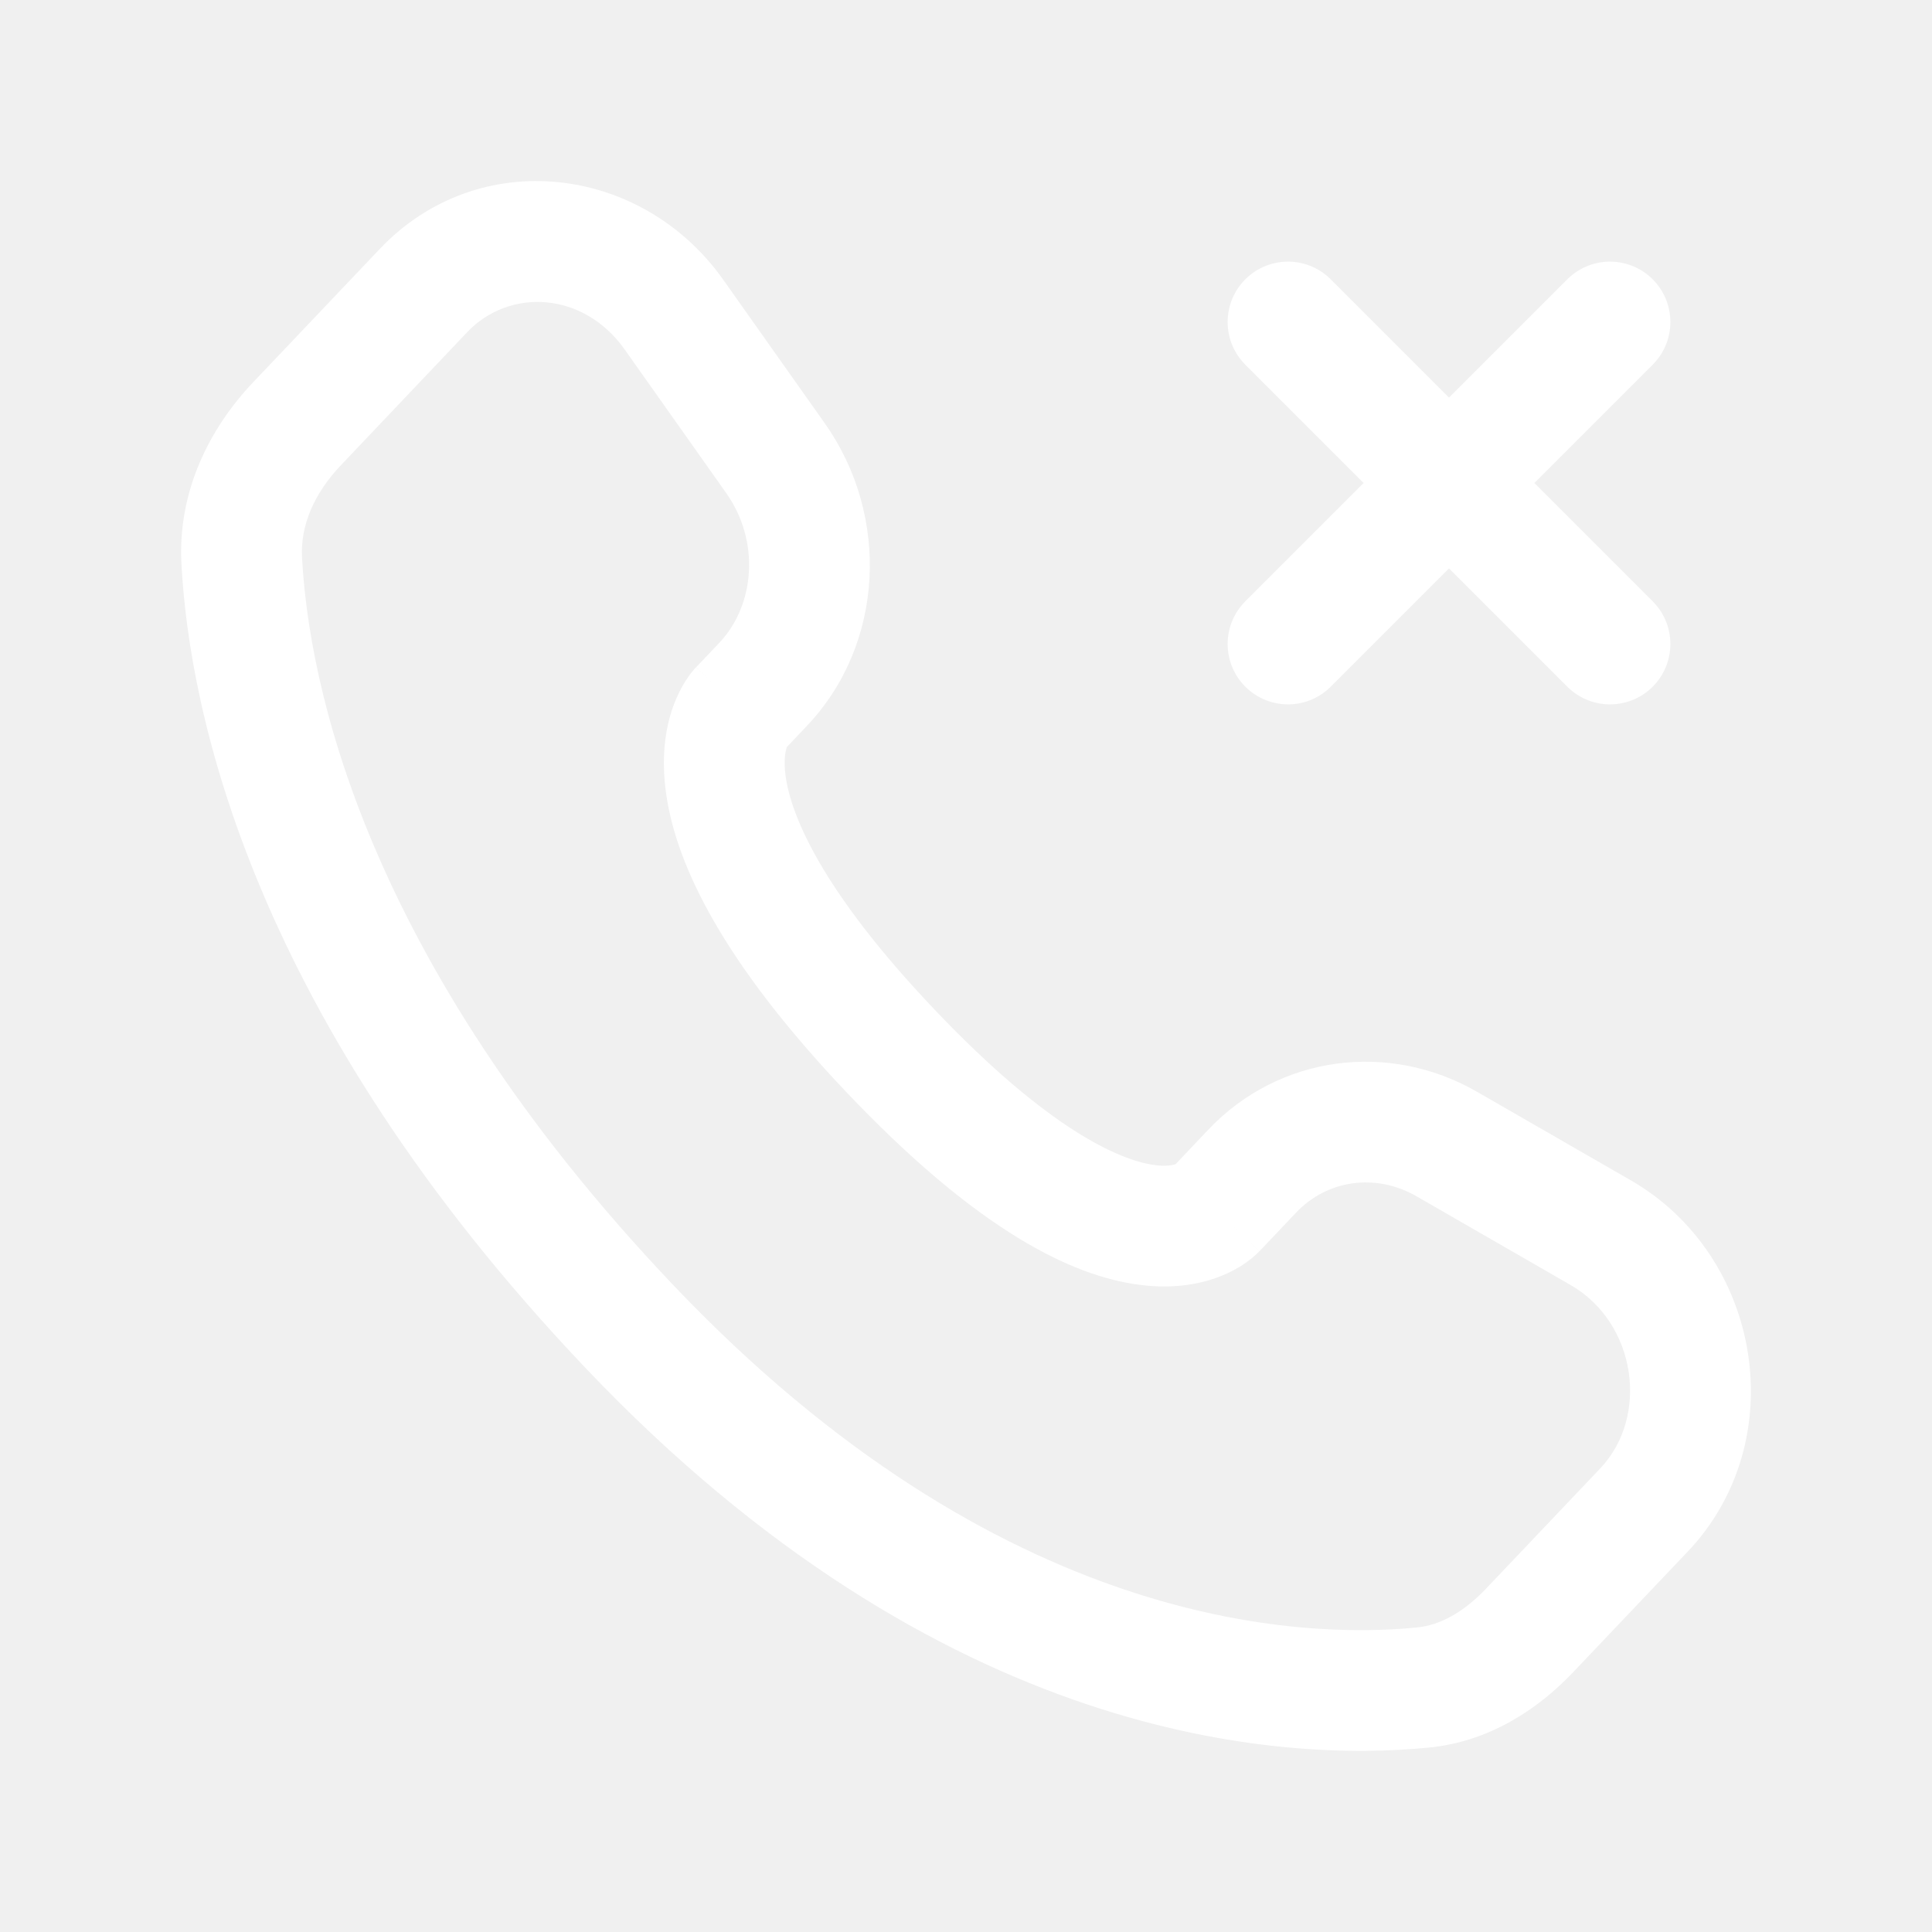
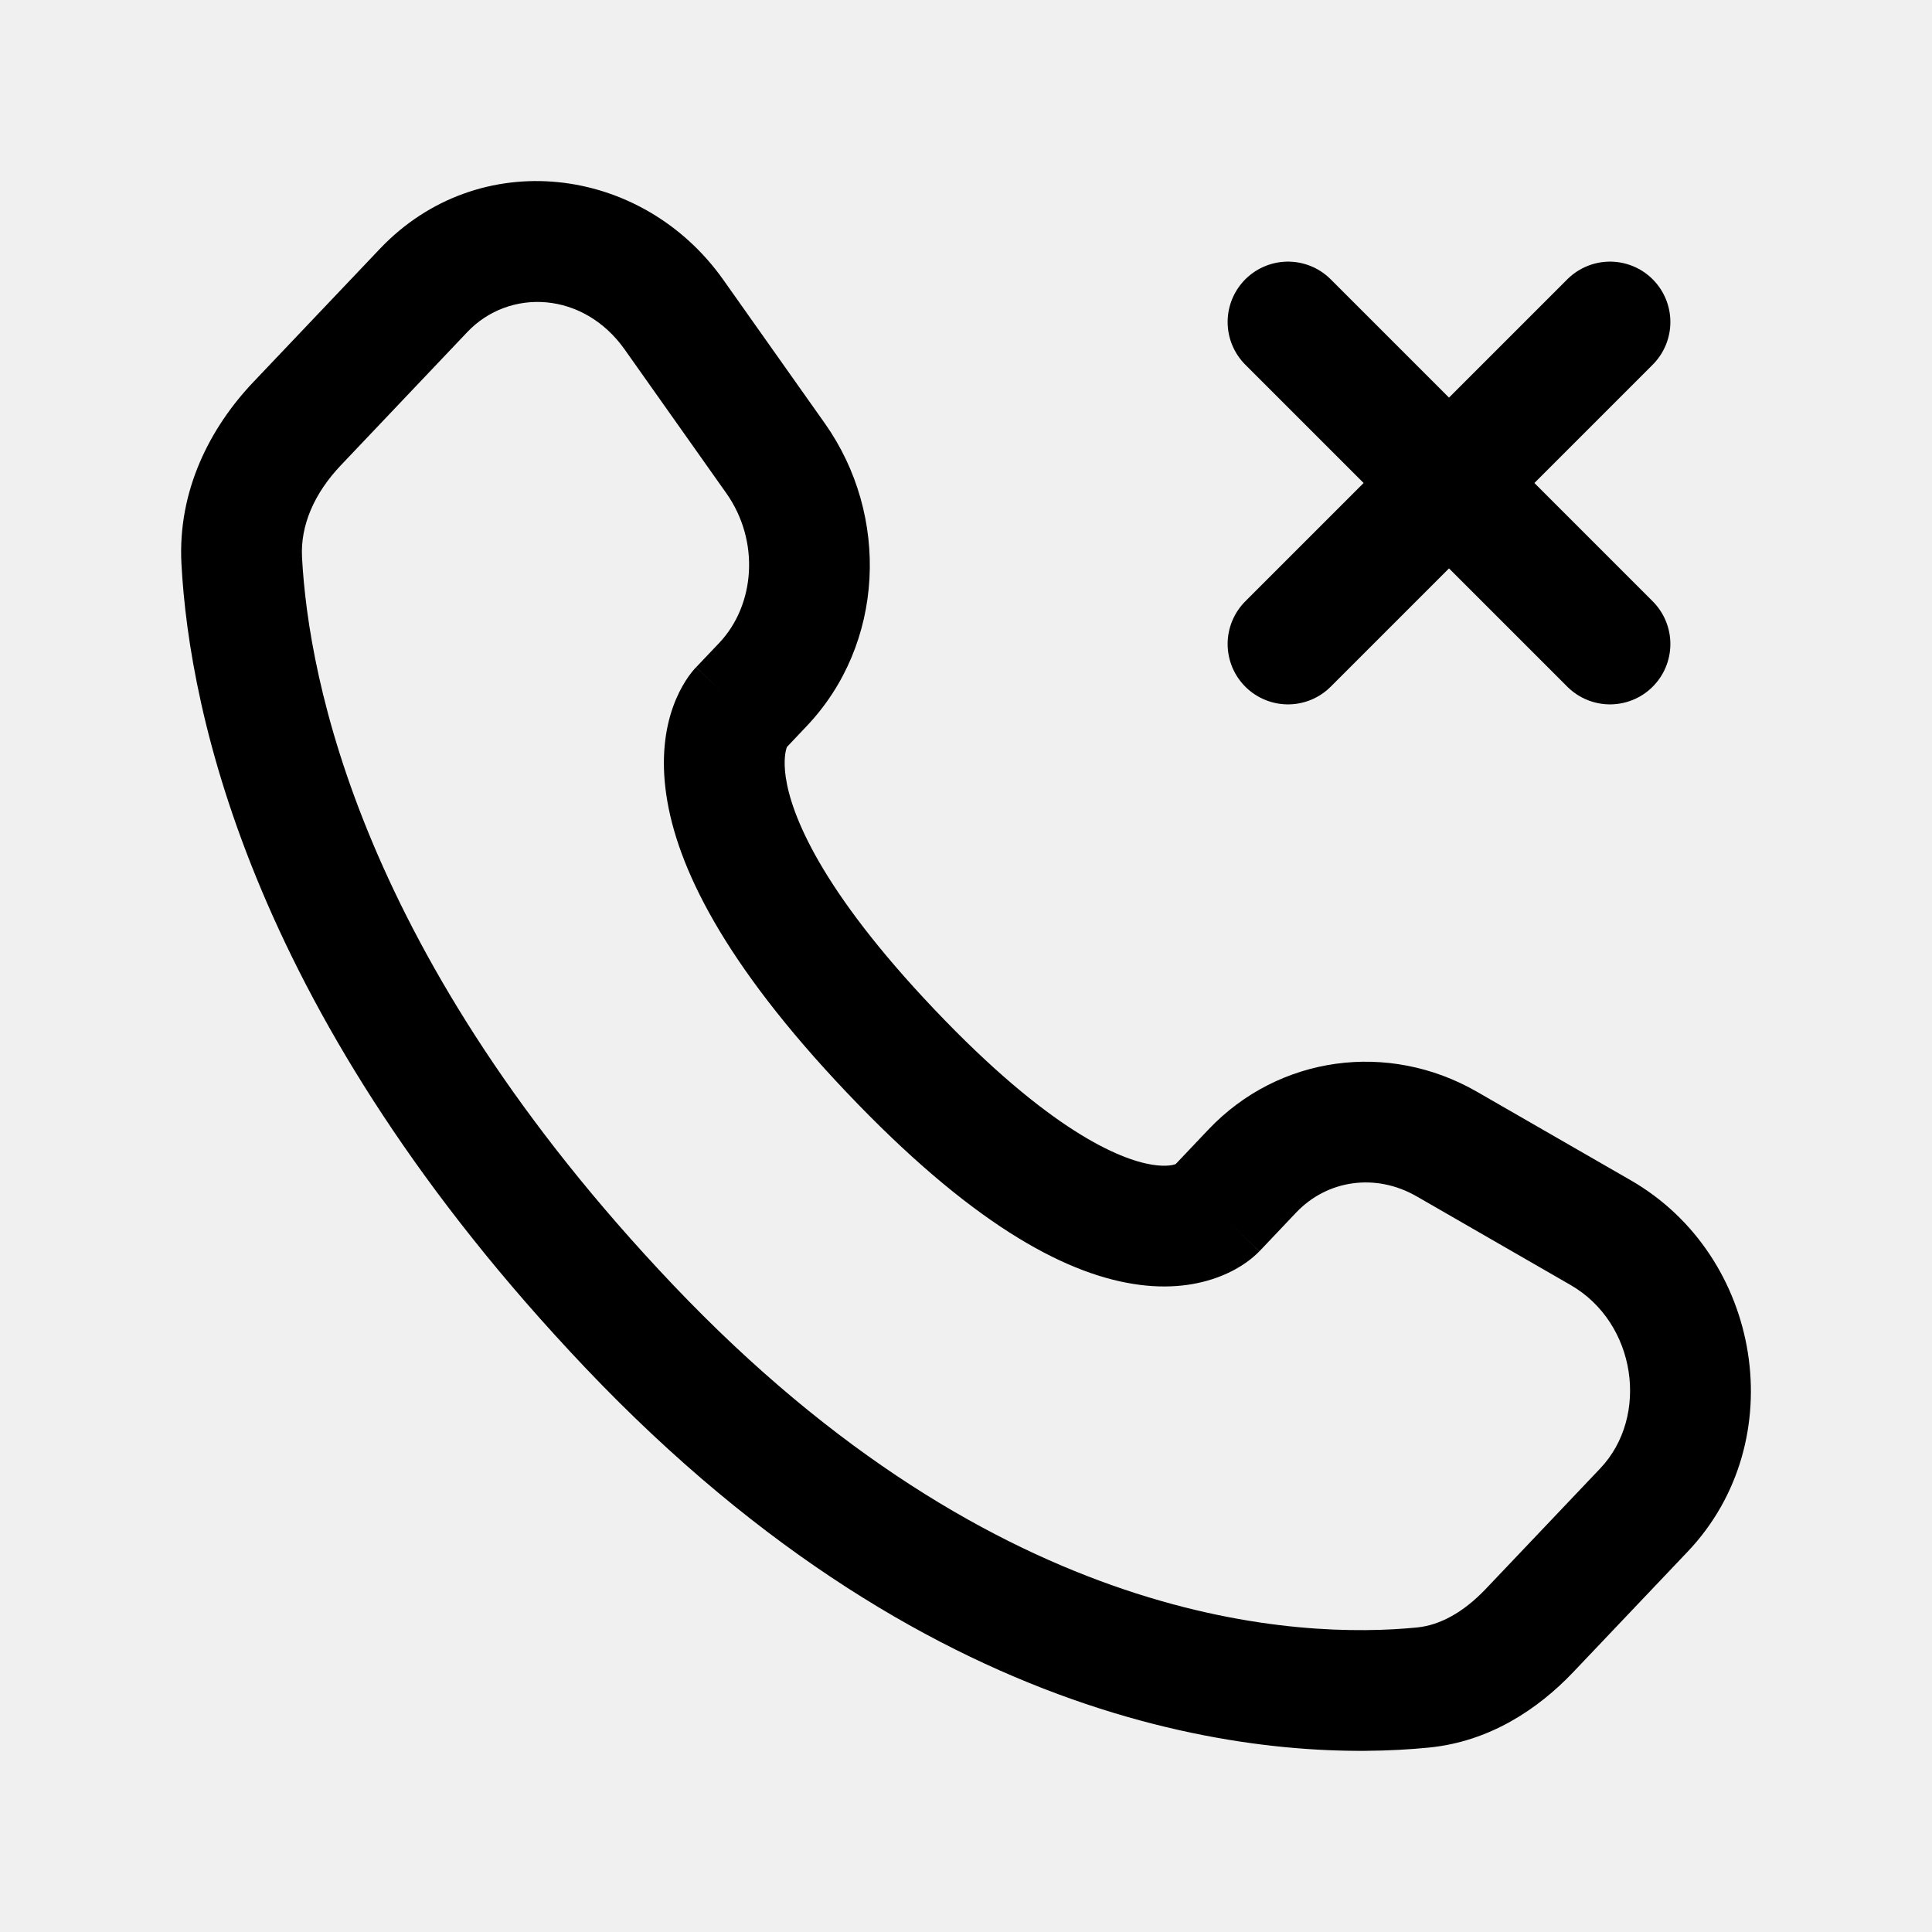
- <svg xmlns="http://www.w3.org/2000/svg" width="800px" height="800px" viewBox="0 0 24 24" fill="#FFFFFF">
-   <path d="M20 4L16 8M16 4L20 8" stroke="#FFFFFF" stroke-width="1.5" stroke-linecap="round" />
-   <path d="M15.101 15.027L14.557 14.511L15.101 15.027ZM15.556 14.548L16.1 15.064H16.1L15.556 14.548ZM17.973 14.212L17.599 14.862H17.599L17.973 14.212ZM19.883 15.312L19.509 15.962L19.883 15.312ZM20.422 18.758L20.965 19.275L20.422 18.758ZM19.001 20.254L18.457 19.738L19.001 20.254ZM17.676 20.963L17.75 21.709L17.676 20.963ZM7.815 16.475L8.359 15.959L7.815 16.475ZM3.003 6.966L2.254 7.006L2.254 7.006L3.003 6.966ZM9.478 8.503L10.021 9.02H10.021L9.478 8.503ZM9.634 5.693L10.247 5.26L9.634 5.693ZM8.373 3.91L7.761 4.343V4.343L8.373 3.91ZM5.261 3.609L5.805 4.125L5.261 3.609ZM3.692 5.261L3.148 4.745L3.148 4.745L3.692 5.261ZM11.063 13.056L11.607 12.539L11.063 13.056ZM15.645 15.544L16.1 15.064L15.012 14.031L14.557 14.511L15.645 15.544ZM17.599 14.862L19.509 15.962L20.258 14.662L18.347 13.562L17.599 14.862ZM19.878 18.242L18.457 19.738L19.545 20.77L20.965 19.275L19.878 18.242ZM17.603 20.217C16.168 20.358 12.423 20.238 8.359 15.959L7.272 16.992C11.701 21.655 15.926 21.89 17.75 21.709L17.603 20.217ZM8.359 15.959C4.483 11.878 3.833 8.436 3.752 6.926L2.254 7.006C2.353 8.855 3.138 12.64 7.272 16.992L8.359 15.959ZM9.735 9.322L10.021 9.02L8.934 7.987L8.647 8.289L9.735 9.322ZM10.247 5.26L8.986 3.477L7.761 4.343L9.022 6.126L10.247 5.26ZM4.718 3.092L3.148 4.745L4.236 5.778L5.805 4.125L4.718 3.092ZM9.191 8.805C8.647 8.289 8.646 8.289 8.646 8.29C8.645 8.29 8.645 8.291 8.644 8.292C8.643 8.293 8.642 8.294 8.641 8.295C8.639 8.297 8.637 8.299 8.635 8.301C8.631 8.306 8.626 8.311 8.622 8.316C8.612 8.327 8.602 8.339 8.591 8.353C8.569 8.381 8.544 8.415 8.518 8.456C8.466 8.538 8.409 8.645 8.361 8.78C8.263 9.055 8.21 9.418 8.277 9.873C8.407 10.765 8.992 11.964 10.519 13.572L11.607 12.539C10.179 11.036 9.828 10.111 9.761 9.655C9.729 9.435 9.761 9.32 9.774 9.283C9.782 9.263 9.786 9.257 9.782 9.264C9.779 9.268 9.775 9.275 9.767 9.284C9.764 9.289 9.759 9.294 9.754 9.301C9.751 9.304 9.748 9.307 9.745 9.311C9.743 9.312 9.742 9.314 9.74 9.316C9.739 9.317 9.738 9.318 9.737 9.319C9.737 9.319 9.736 9.32 9.736 9.32C9.735 9.321 9.735 9.322 9.191 8.805ZM10.519 13.572C12.042 15.176 13.192 15.806 14.07 15.948C14.52 16.022 14.885 15.963 15.161 15.854C15.296 15.801 15.402 15.739 15.482 15.682C15.522 15.653 15.556 15.627 15.582 15.603C15.596 15.591 15.608 15.58 15.618 15.57C15.623 15.565 15.628 15.561 15.632 15.556C15.635 15.554 15.637 15.552 15.639 15.55C15.64 15.549 15.641 15.548 15.642 15.547C15.642 15.546 15.643 15.545 15.643 15.545C15.644 15.544 15.645 15.544 15.101 15.027C14.557 14.511 14.558 14.51 14.558 14.509C14.559 14.509 14.559 14.508 14.56 14.508C14.56 14.507 14.561 14.506 14.562 14.505C14.564 14.503 14.566 14.502 14.567 14.5C14.571 14.496 14.574 14.493 14.577 14.49C14.583 14.485 14.588 14.48 14.593 14.475C14.603 14.467 14.61 14.462 14.614 14.458C14.624 14.452 14.623 14.454 14.61 14.459C14.591 14.467 14.5 14.499 14.31 14.468C13.908 14.402 13.039 14.047 11.607 12.539L10.519 13.572ZM8.986 3.477C7.972 2.043 5.944 1.801 4.718 3.092L5.805 4.125C6.328 3.575 7.249 3.618 7.761 4.343L8.986 3.477ZM3.752 6.926C3.73 6.526 3.904 6.127 4.236 5.778L3.148 4.745C2.612 5.309 2.205 6.092 2.254 7.006L3.752 6.926ZM18.457 19.738C18.178 20.031 17.886 20.189 17.603 20.217L17.75 21.709C18.497 21.636 19.102 21.237 19.545 20.77L18.457 19.738ZM10.021 9.02C10.989 8.001 11.057 6.407 10.247 5.26L9.022 6.126C9.444 6.723 9.379 7.518 8.934 7.987L10.021 9.02ZM19.509 15.962C20.33 16.434 20.491 17.597 19.878 18.242L20.965 19.275C22.27 17.901 21.89 15.602 20.258 14.662L19.509 15.962ZM16.1 15.064C16.485 14.658 17.086 14.567 17.599 14.862L18.347 13.562C17.248 12.93 15.886 13.111 15.012 14.031L16.1 15.064Z" fill="#FFFFFF" />
+ <svg xmlns="http://www.w3.org/2000/svg" width="800px" height="800px" viewBox="0 0 24 24" fill="#000">
+   <path d="M20 4L16 8M16 4L20 8" stroke="#000" stroke-width="1.5" stroke-linecap="round" />
+   <path d="M15.101 15.027L14.557 14.511L15.101 15.027ZM15.556 14.548L16.1 15.064H16.1L15.556 14.548ZM17.973 14.212L17.599 14.862H17.599L17.973 14.212ZM19.883 15.312L19.509 15.962L19.883 15.312ZM20.422 18.758L20.965 19.275L20.422 18.758ZM19.001 20.254L18.457 19.738L19.001 20.254ZM17.676 20.963L17.75 21.709L17.676 20.963ZM7.815 16.475L8.359 15.959L7.815 16.475ZM3.003 6.966L2.254 7.006L2.254 7.006L3.003 6.966ZM9.478 8.503L10.021 9.02H10.021L9.478 8.503ZM9.634 5.693L10.247 5.26L9.634 5.693ZM8.373 3.91L7.761 4.343V4.343L8.373 3.91ZM5.261 3.609L5.805 4.125L5.261 3.609ZM3.692 5.261L3.148 4.745L3.148 4.745L3.692 5.261ZM11.063 13.056L11.607 12.539L11.063 13.056ZM15.645 15.544L16.1 15.064L15.012 14.031L14.557 14.511L15.645 15.544ZM17.599 14.862L19.509 15.962L20.258 14.662L18.347 13.562L17.599 14.862ZM19.878 18.242L18.457 19.738L19.545 20.77L20.965 19.275L19.878 18.242ZM17.603 20.217C16.168 20.358 12.423 20.238 8.359 15.959L7.272 16.992C11.701 21.655 15.926 21.89 17.75 21.709L17.603 20.217ZM8.359 15.959C4.483 11.878 3.833 8.436 3.752 6.926L2.254 7.006C2.353 8.855 3.138 12.64 7.272 16.992L8.359 15.959ZM9.735 9.322L10.021 9.02L8.934 7.987L8.647 8.289L9.735 9.322ZM10.247 5.26L8.986 3.477L7.761 4.343L9.022 6.126L10.247 5.26ZM4.718 3.092L3.148 4.745L4.236 5.778L5.805 4.125L4.718 3.092ZM9.191 8.805C8.647 8.289 8.646 8.289 8.646 8.29C8.645 8.29 8.645 8.291 8.644 8.292C8.643 8.293 8.642 8.294 8.641 8.295C8.639 8.297 8.637 8.299 8.635 8.301C8.631 8.306 8.626 8.311 8.622 8.316C8.612 8.327 8.602 8.339 8.591 8.353C8.569 8.381 8.544 8.415 8.518 8.456C8.466 8.538 8.409 8.645 8.361 8.78C8.263 9.055 8.21 9.418 8.277 9.873C8.407 10.765 8.992 11.964 10.519 13.572L11.607 12.539C10.179 11.036 9.828 10.111 9.761 9.655C9.729 9.435 9.761 9.32 9.774 9.283C9.782 9.263 9.786 9.257 9.782 9.264C9.779 9.268 9.775 9.275 9.767 9.284C9.764 9.289 9.759 9.294 9.754 9.301C9.751 9.304 9.748 9.307 9.745 9.311C9.743 9.312 9.742 9.314 9.74 9.316C9.739 9.317 9.738 9.318 9.737 9.319C9.737 9.319 9.736 9.32 9.736 9.32C9.735 9.321 9.735 9.322 9.191 8.805ZM10.519 13.572C12.042 15.176 13.192 15.806 14.07 15.948C14.52 16.022 14.885 15.963 15.161 15.854C15.296 15.801 15.402 15.739 15.482 15.682C15.522 15.653 15.556 15.627 15.582 15.603C15.596 15.591 15.608 15.58 15.618 15.57C15.623 15.565 15.628 15.561 15.632 15.556C15.635 15.554 15.637 15.552 15.639 15.55C15.64 15.549 15.641 15.548 15.642 15.547C15.642 15.546 15.643 15.545 15.643 15.545C15.644 15.544 15.645 15.544 15.101 15.027C14.557 14.511 14.558 14.51 14.558 14.509C14.559 14.509 14.559 14.508 14.56 14.508C14.56 14.507 14.561 14.506 14.562 14.505C14.564 14.503 14.566 14.502 14.567 14.5C14.571 14.496 14.574 14.493 14.577 14.49C14.583 14.485 14.588 14.48 14.593 14.475C14.603 14.467 14.61 14.462 14.614 14.458C14.624 14.452 14.623 14.454 14.61 14.459C14.591 14.467 14.5 14.499 14.31 14.468C13.908 14.402 13.039 14.047 11.607 12.539L10.519 13.572ZM8.986 3.477C7.972 2.043 5.944 1.801 4.718 3.092L5.805 4.125C6.328 3.575 7.249 3.618 7.761 4.343L8.986 3.477ZM3.752 6.926C3.73 6.526 3.904 6.127 4.236 5.778L3.148 4.745C2.612 5.309 2.205 6.092 2.254 7.006L3.752 6.926ZM18.457 19.738C18.178 20.031 17.886 20.189 17.603 20.217L17.75 21.709C18.497 21.636 19.102 21.237 19.545 20.77L18.457 19.738ZM10.021 9.02C10.989 8.001 11.057 6.407 10.247 5.26L9.022 6.126C9.444 6.723 9.379 7.518 8.934 7.987L10.021 9.02ZM19.509 15.962C20.33 16.434 20.491 17.597 19.878 18.242L20.965 19.275C22.27 17.901 21.89 15.602 20.258 14.662L19.509 15.962ZM16.1 15.064C16.485 14.658 17.086 14.567 17.599 14.862L18.347 13.562C17.248 12.93 15.886 13.111 15.012 14.031L16.1 15.064Z" fill="#000" />
</svg>
